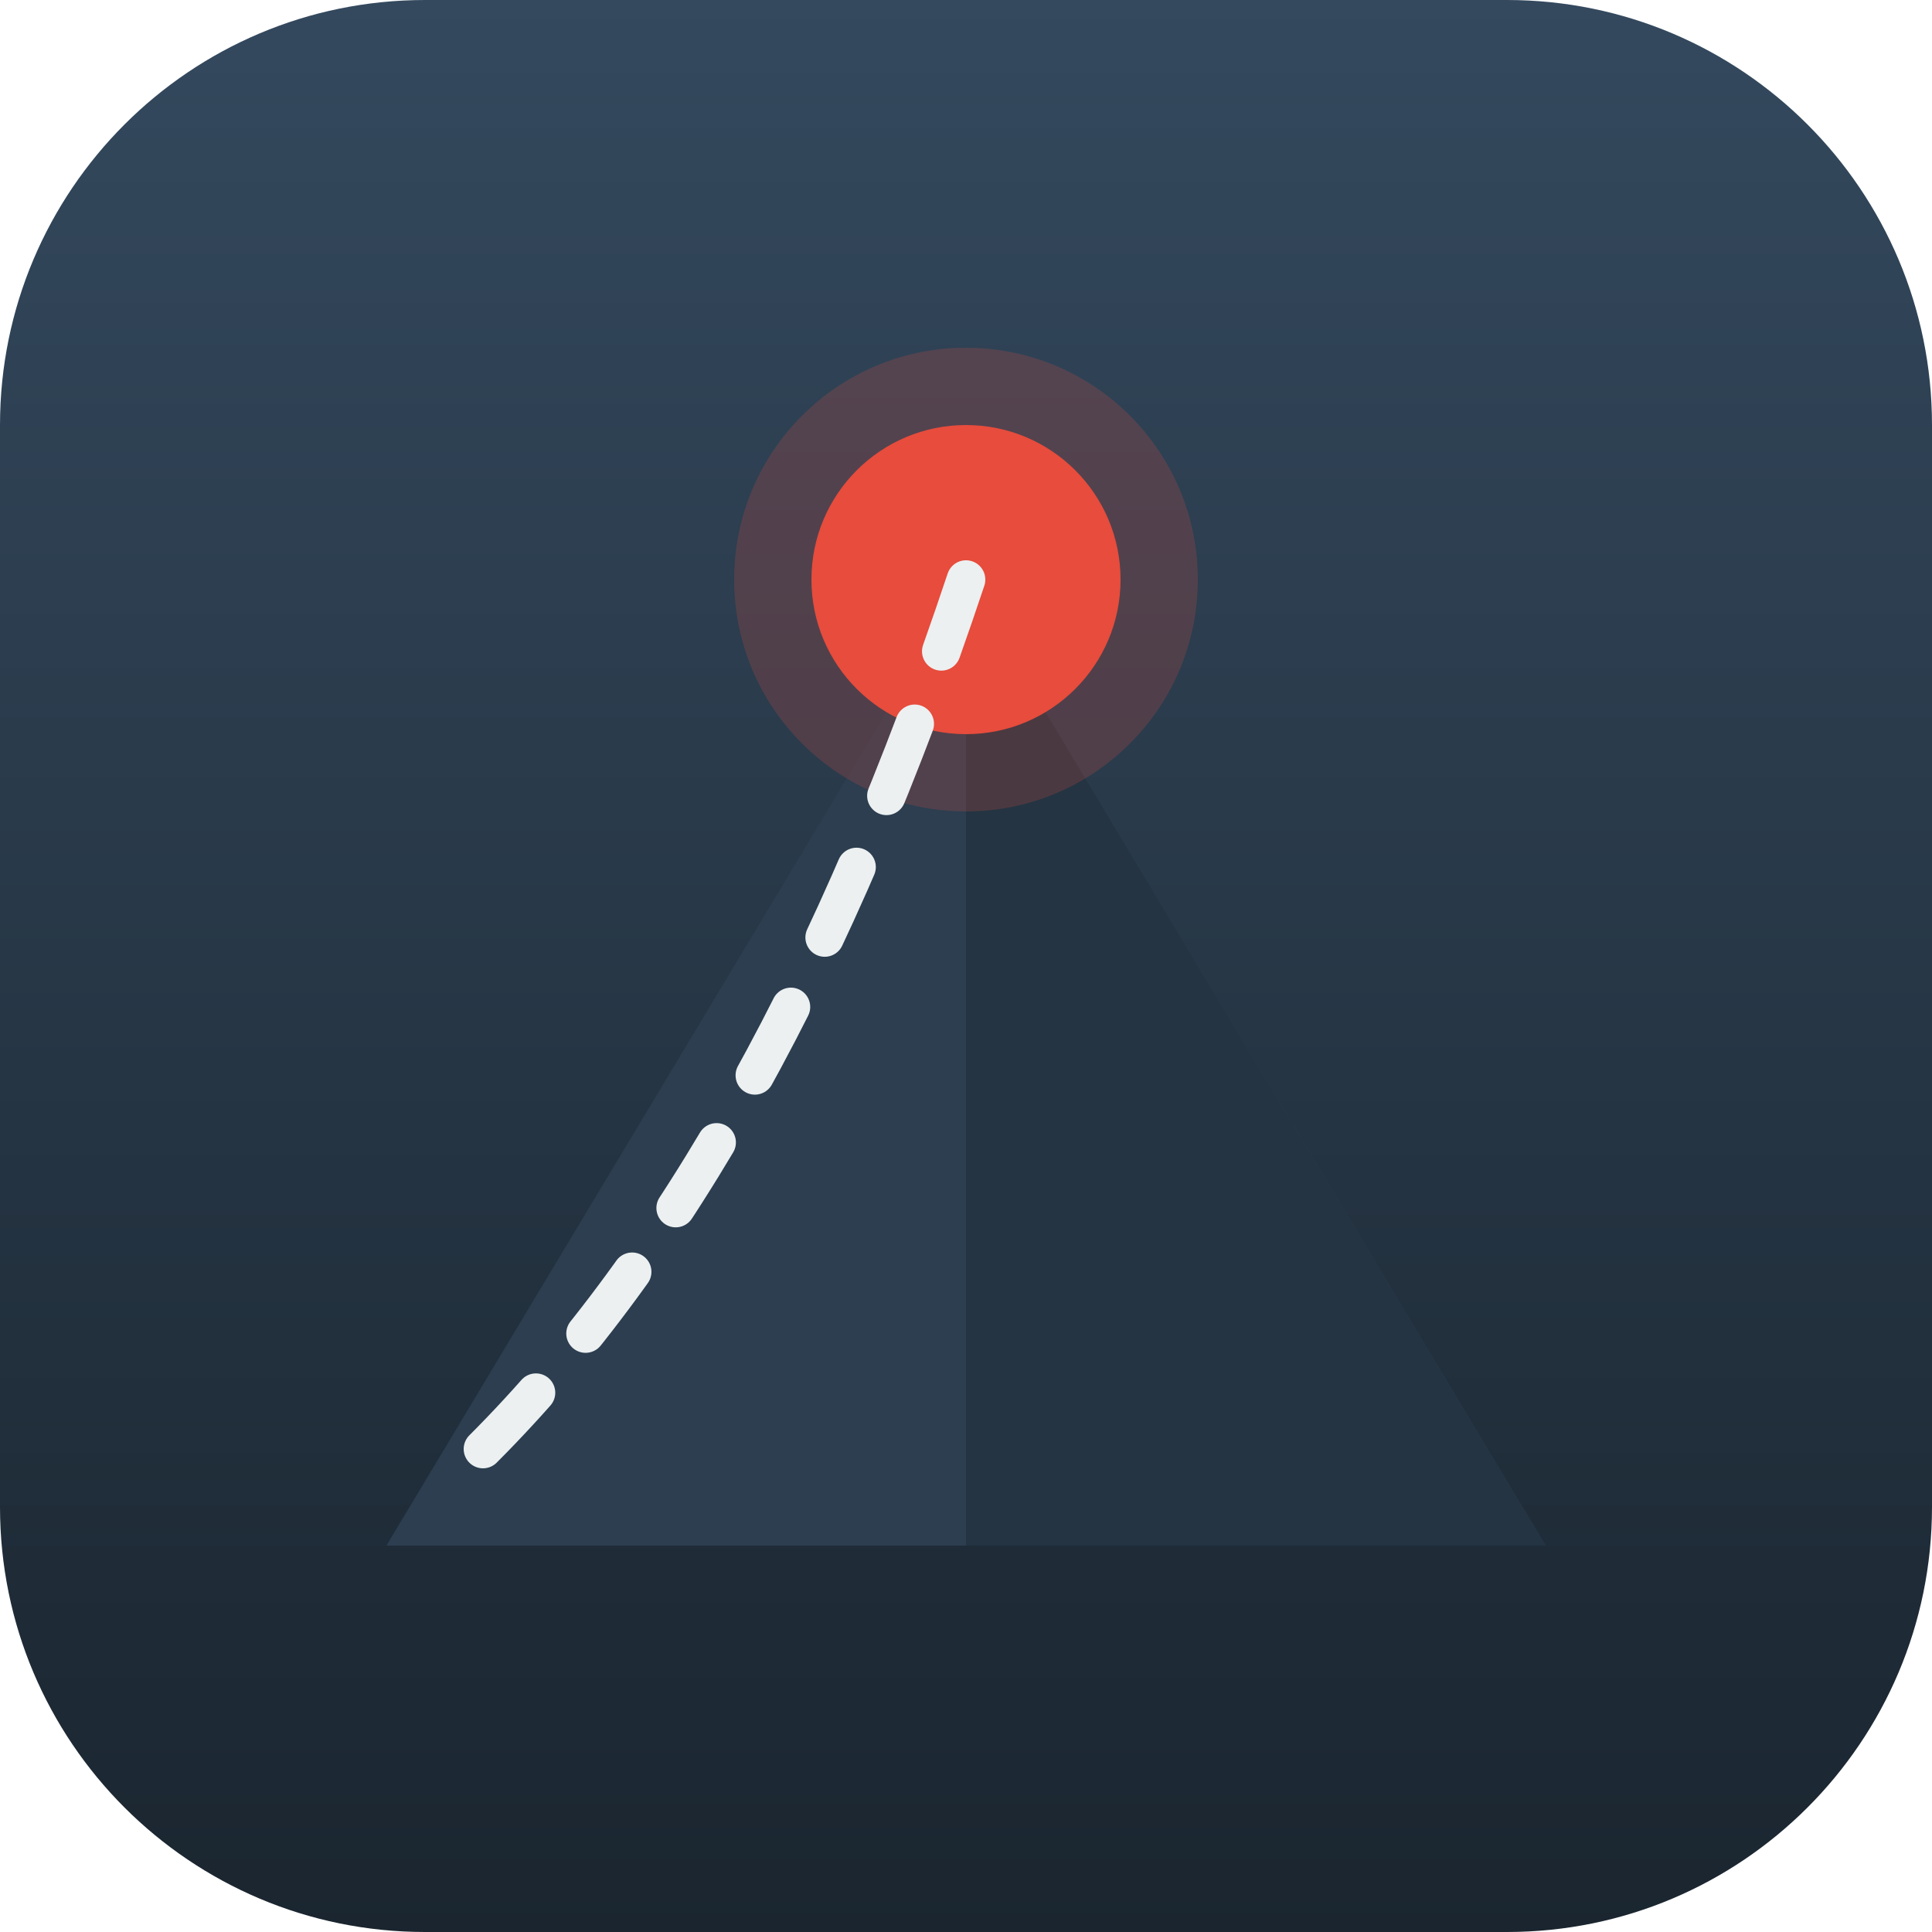
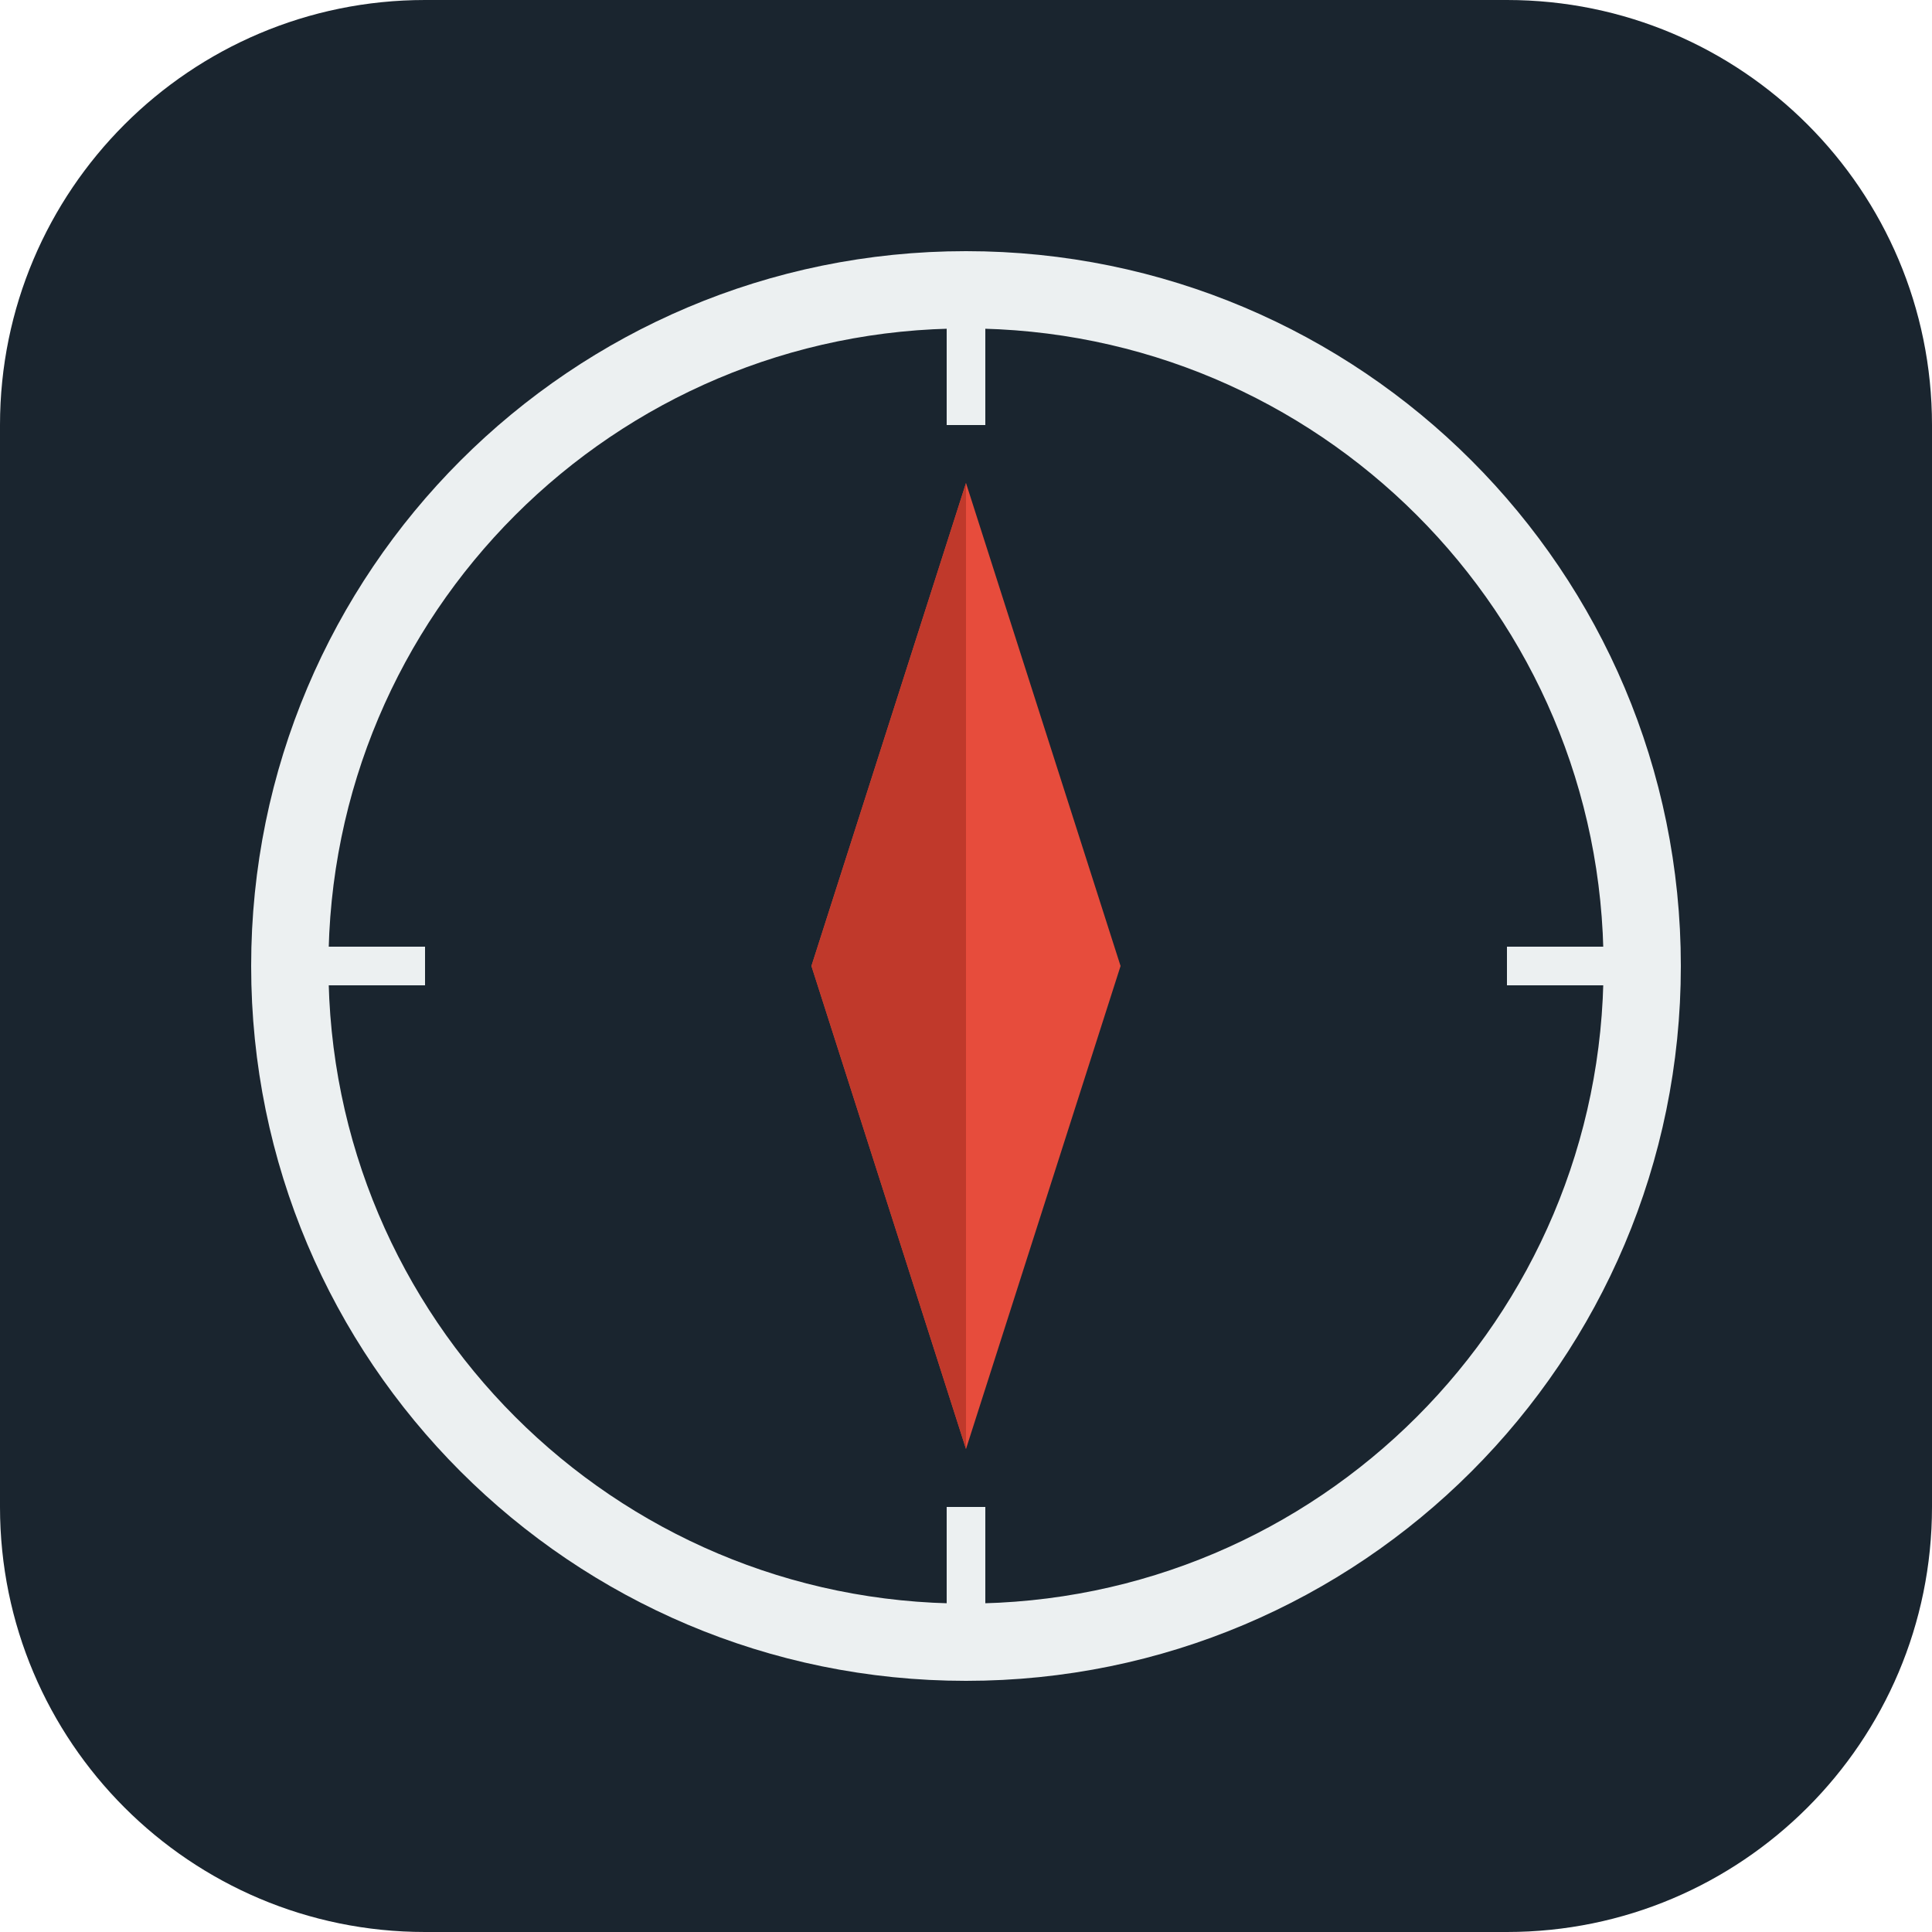
<svg xmlns="http://www.w3.org/2000/svg" viewBox="0 0 100 100">
-   <defs>
-     <linearGradient id="grad" x1="0%" y1="0%" x2="0%" y2="100%">
-       <stop offset="0%" style="stop-color:#34495e;stop-opacity:1" />
-       <stop offset="100%" style="stop-color:#1a252f;stop-opacity:1" />
-     </linearGradient>
-   </defs>
-   <rect width="100" height="100" rx="22" fill="url(#grad)" />
-   <path d="M 20 80 L 50 30 L 80 80 Z" fill="#2c3e50" />
-   <path d="M 50 30 L 80 80 L 50 80 Z" fill="#243442" />
-   <circle cx="50" cy="30" r="8" fill="#e74c3c" />
-   <circle cx="50" cy="30" r="12" fill="#e74c3c" fill-opacity="0.2" />
-   <path d="M 25 75 Q 40 60 50 30" stroke="#ecf0f1" stroke-width="2" fill="none" stroke-linecap="round" stroke-dasharray="4 4" />
+   <rect width="100" height="100" rx="22" fill="#1a252f" />
+   <circle cx="50" cy="50" r="35" fill="none" stroke="#ecf0f1" stroke-width="4" />
+   <circle cx="50" cy="50" r="3" fill="#e74c3c" />
+   <path d="M 50 25 L 58 50 L 50 75 L 42 50 Z" fill="#e74c3c" />
+   <path d="M 50 25 L 50 75 L 42 50 Z" fill="#c0392b" />
+   <g stroke="#ecf0f1" stroke-width="2">
+     <line x1="50" y1="15" x2="50" y2="22" />
+     <line x1="50" y1="78" x2="50" y2="85" />
+     <line x1="15" y1="50" x2="22" y2="50" />
+     <line x1="78" y1="50" x2="85" y2="50" />
+   </g>
</svg>
